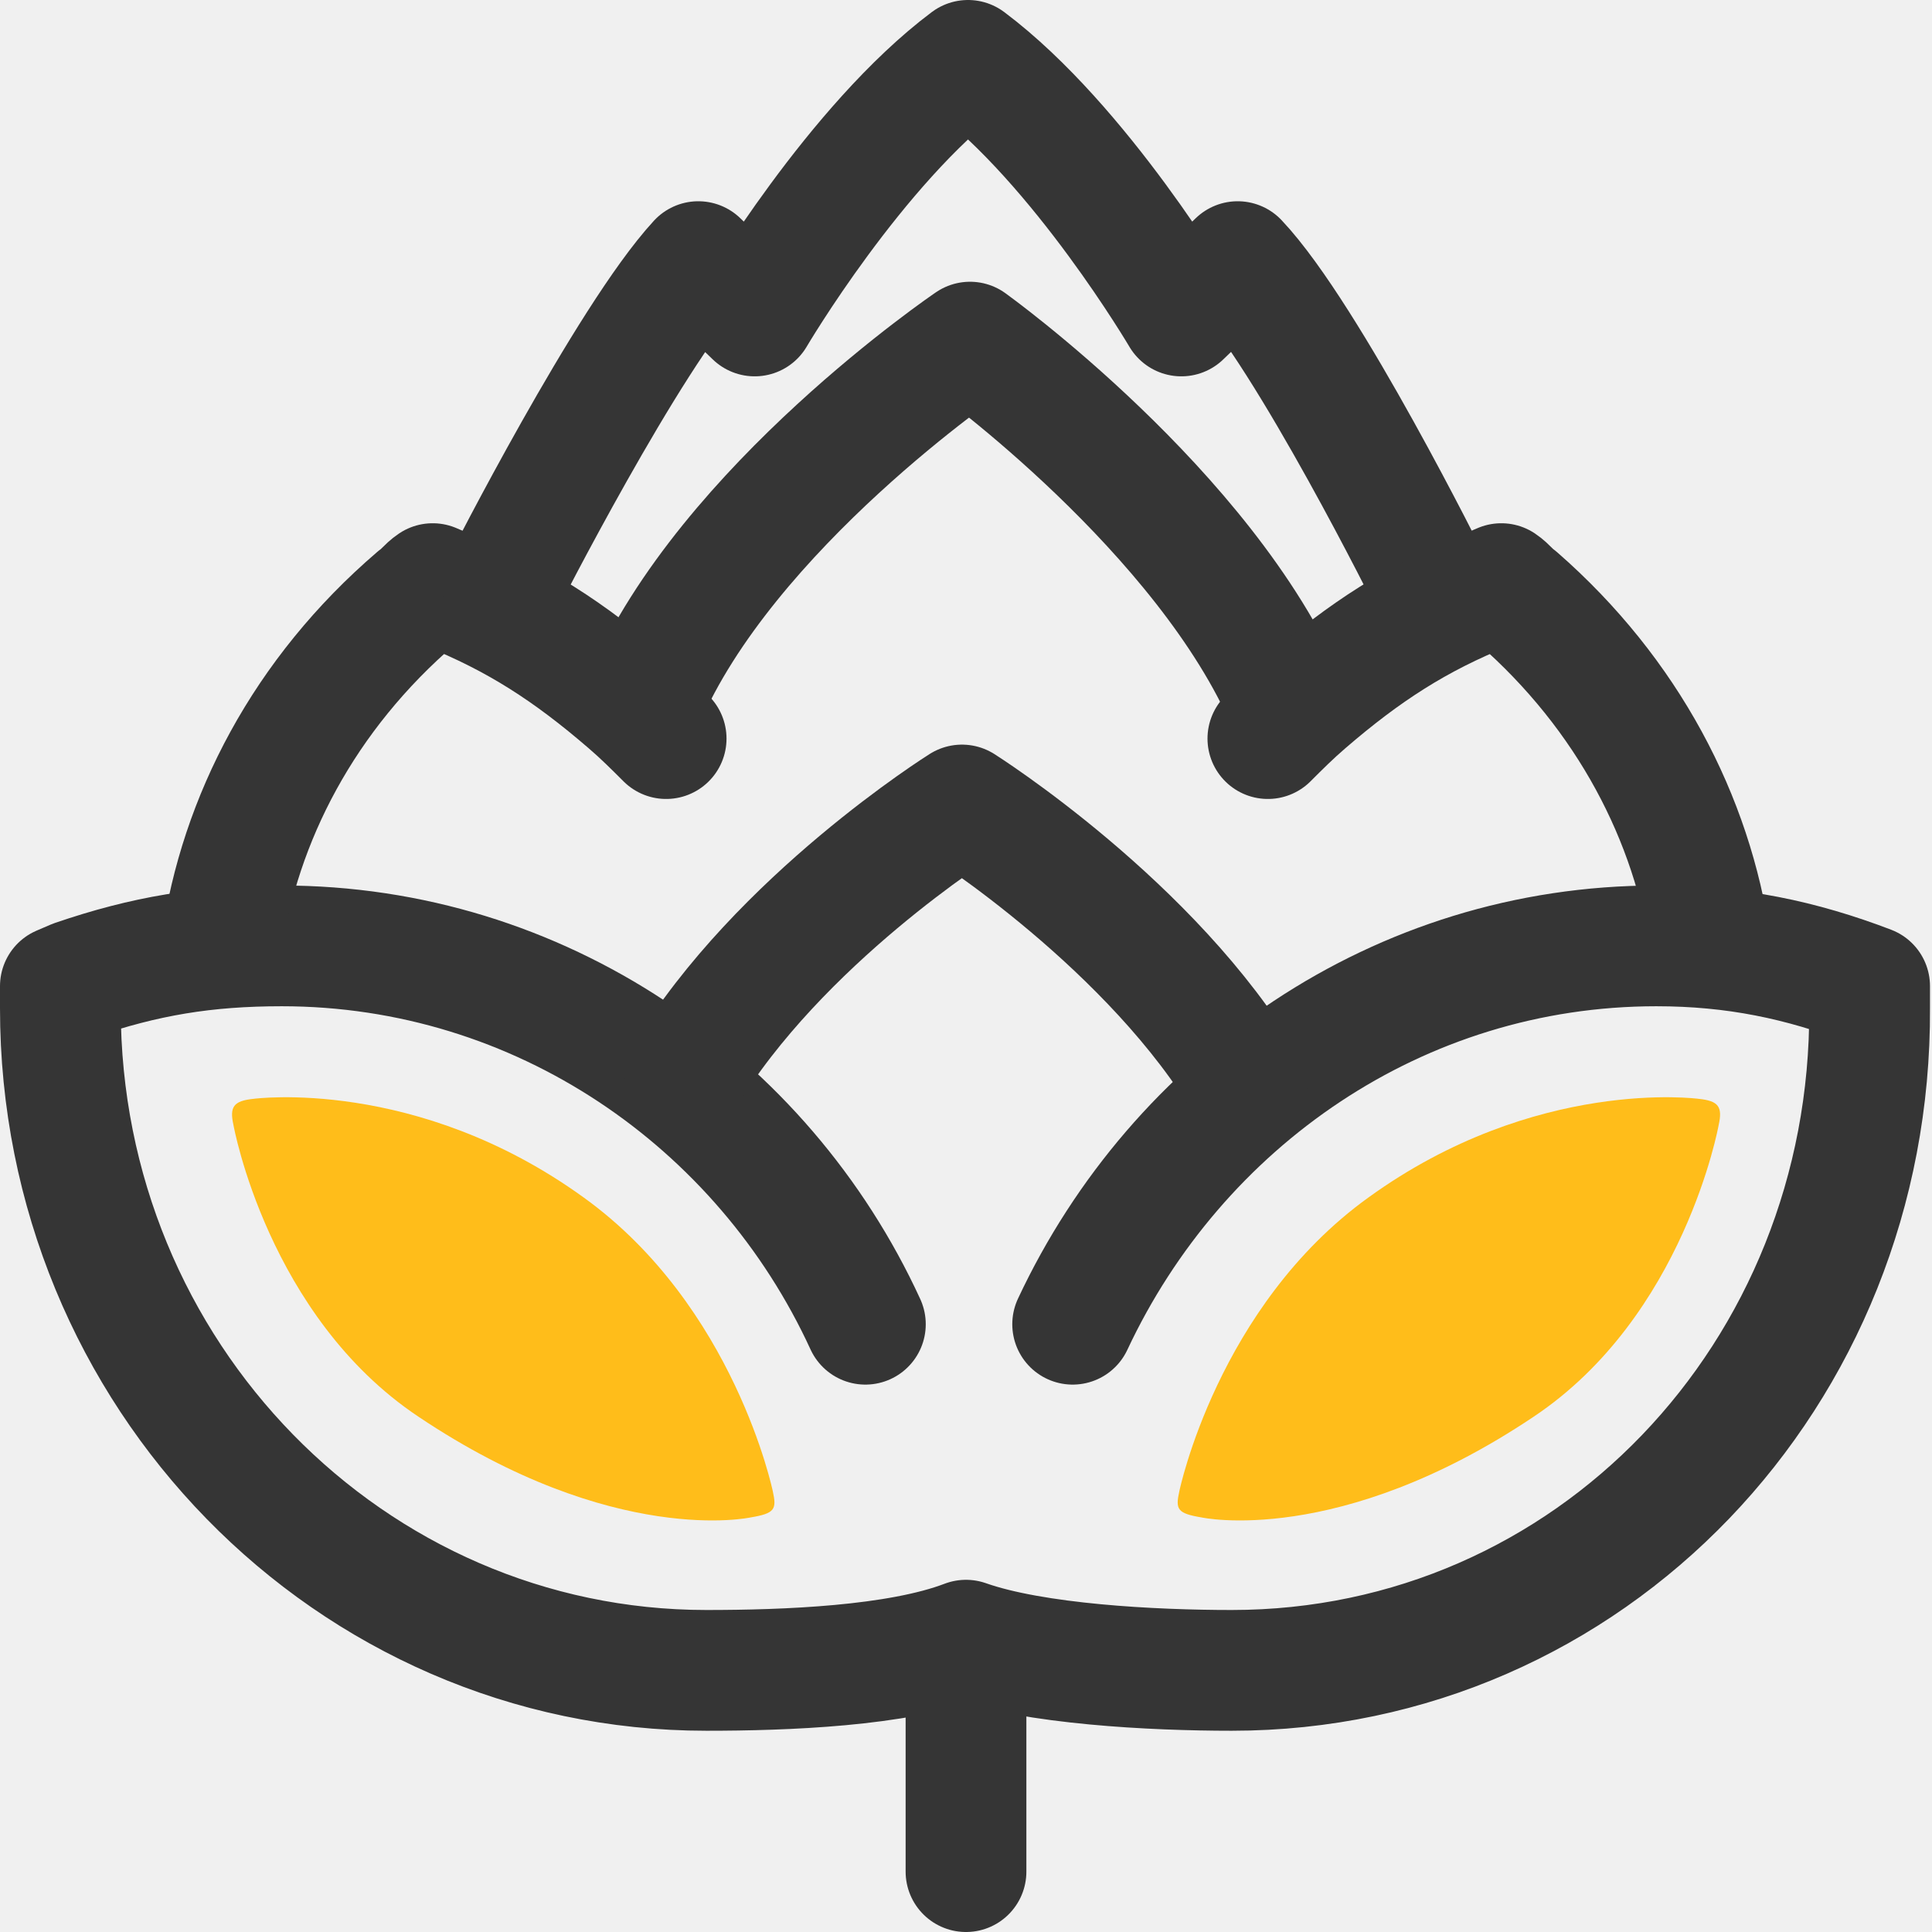
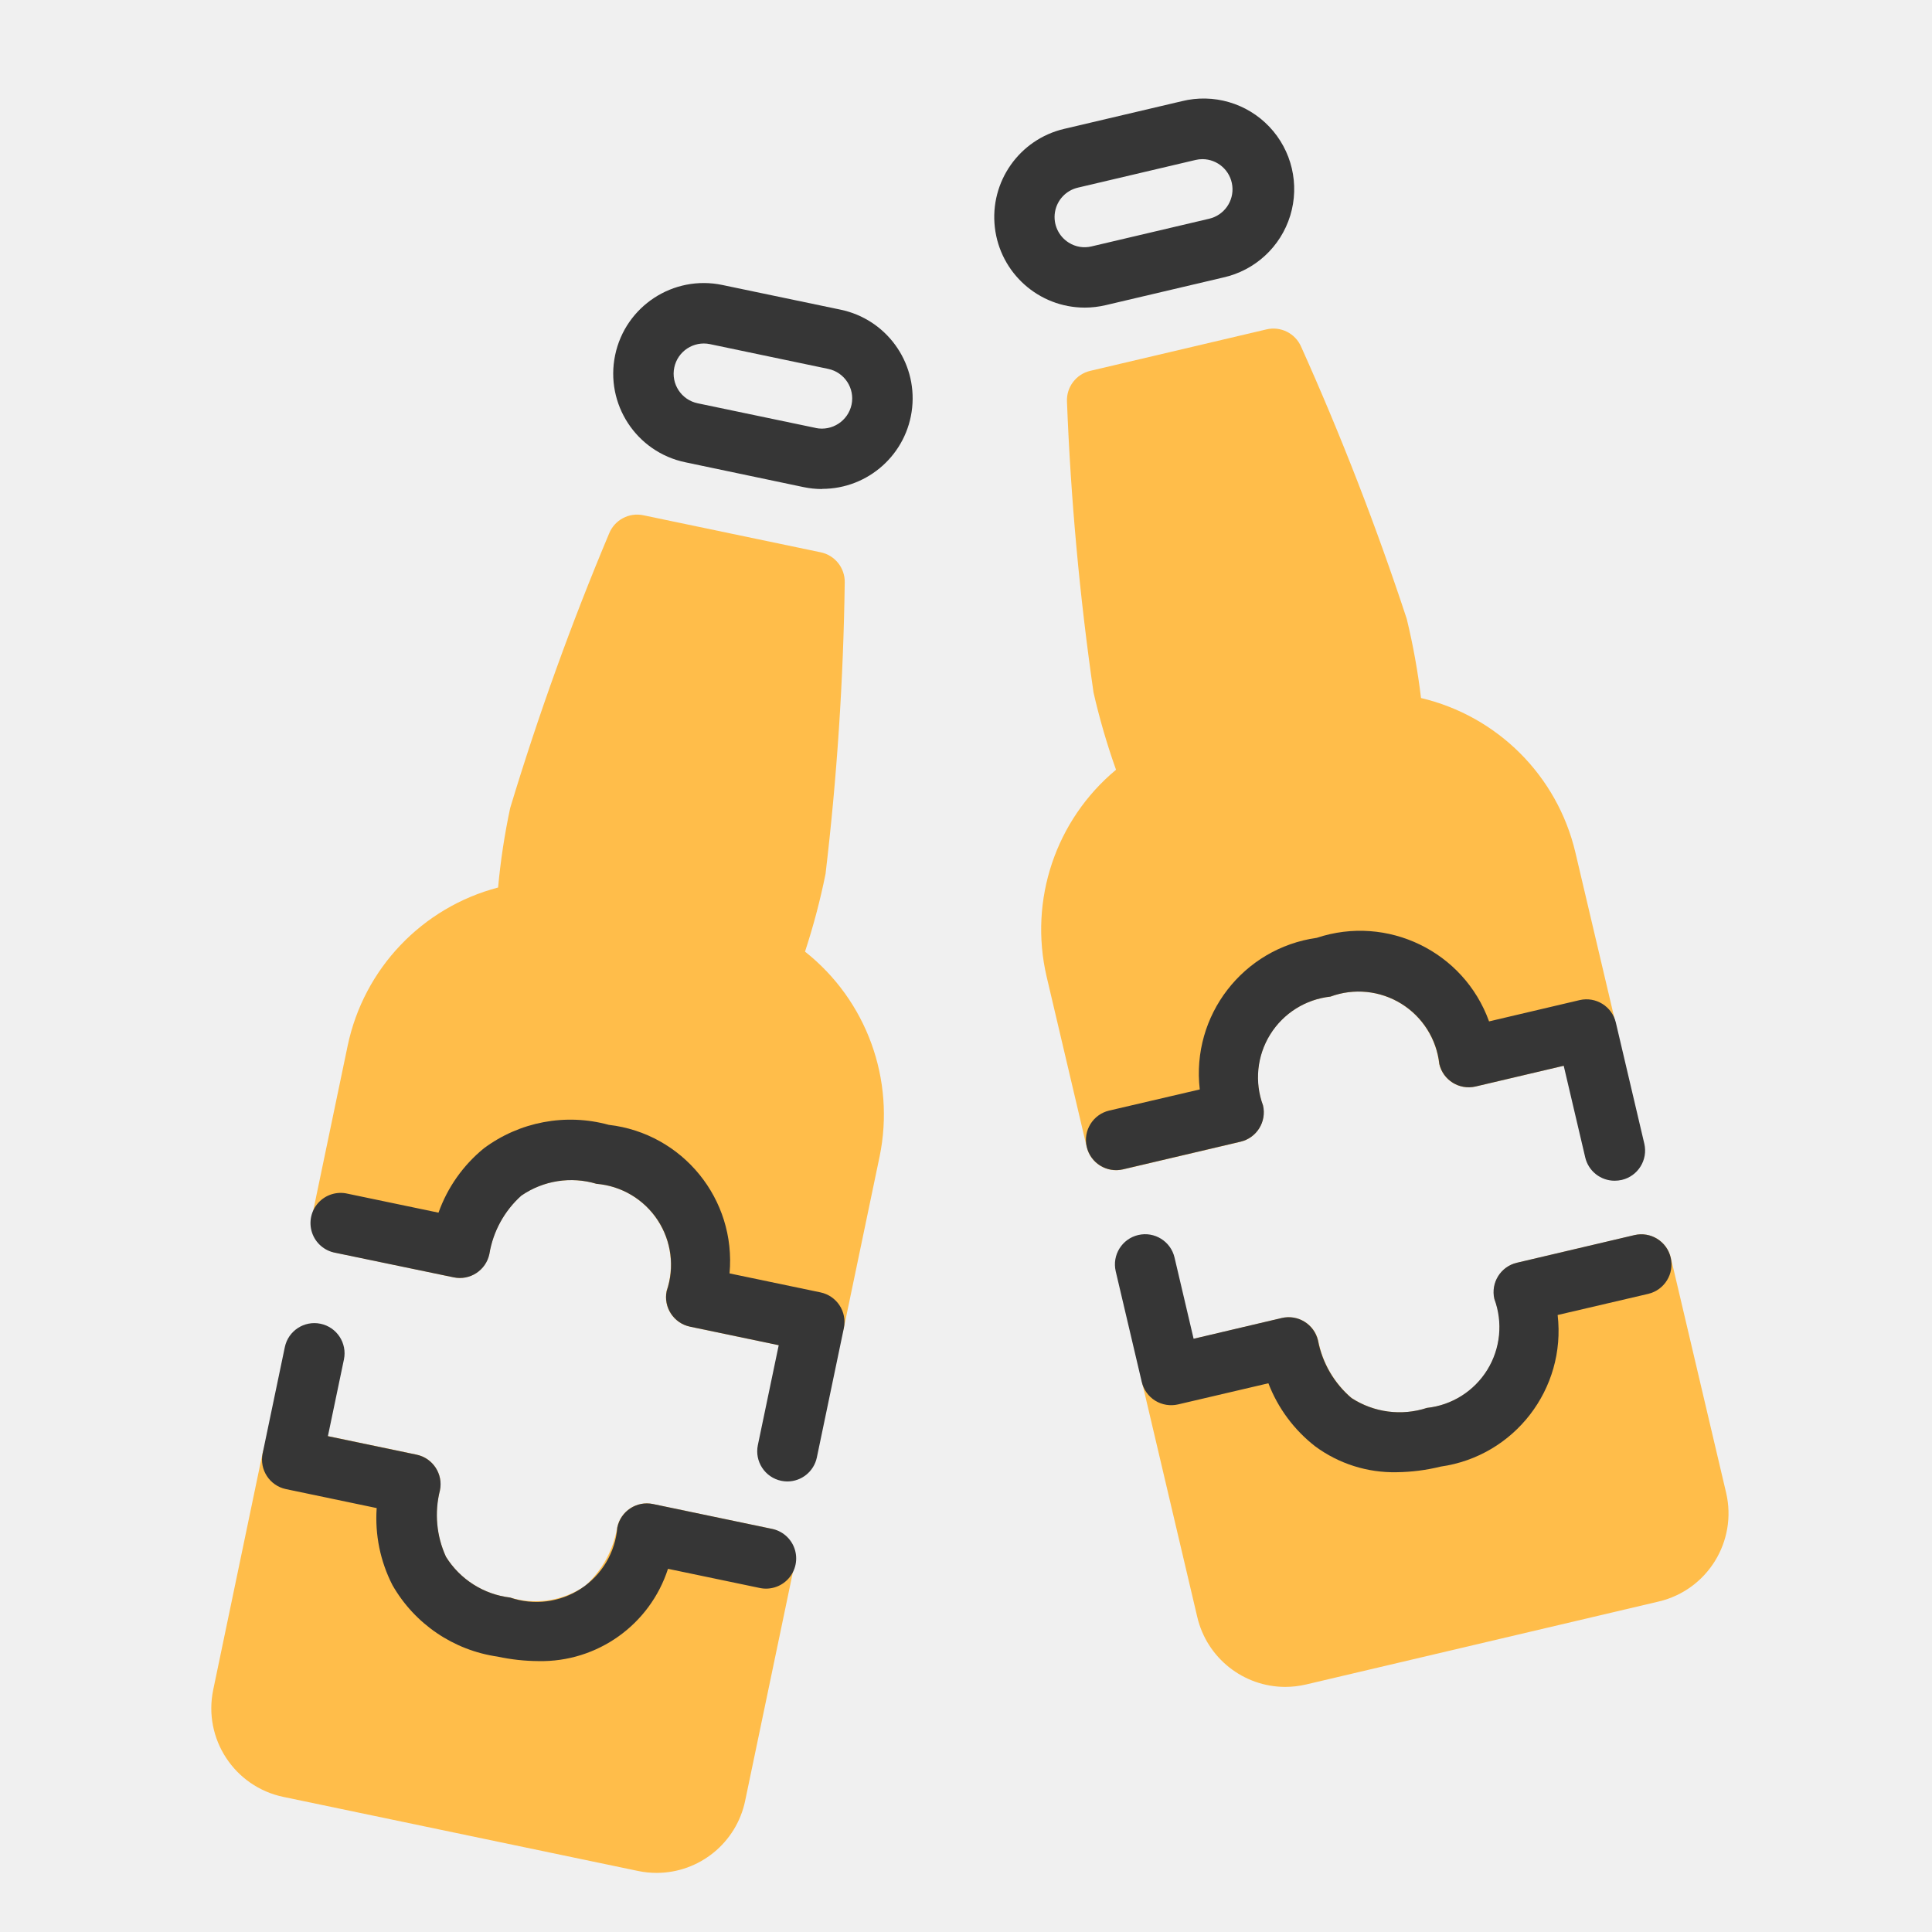
- <svg xmlns="http://www.w3.org/2000/svg" version="1.1" x="0px" y="0px" width="96px" height="96px" viewBox="0 0 96 96" style="enable-background:new 0 0 96 96;" xml:space="preserve">
-   <style type="text/css">
- 	.st0{fill:#353535;}
- 	.st1{fill:#FFFFFF;}
- 	.st2{fill:#FFBD1A;}
- 	.st3{fill:none;stroke:#353535;stroke-width:6;stroke-linecap:round;stroke-miterlimit:10;}
- 	.st4{fill:none;stroke:#353535;stroke-width:6;stroke-linecap:round;stroke-linejoin:round;stroke-miterlimit:10;}
- 	.st5{fill:#FFBD1A;stroke:#353535;stroke-width:6;stroke-linecap:round;stroke-miterlimit:10;}
- </style>
-   <g id="guides_1_">
- </g>
-   <g id="Mug">
- </g>
-   <g id="Mug_2">
- </g>
-   <g id="Can">
- </g>
-   <g id="Beer_Cap">
- </g>
-   <g id="Hop">
-     <path class="st4" d="M53.3,65.8C58.5,54.7,69.5,47,82.3,47c3.9,0,7.2,0.7,10.6,2l0,0.4c0,0.4,0,0.4,0,0.7C93,68.3,79,83,61.2,83   c-3.9,0-9.8-0.3-13.2-1.5c-3.4,1.3-9,1.5-12.9,1.5C17.4,83,3,68.3,3,50.1c0-0.4,0-0.7,0-1.1l0.7-0.3C7.2,47.5,10.2,47,14,47   c12.8,0,23.9,7.7,29,18.8" />
-     <path class="st4" d="M32,34.8C36.1,25.2,48.2,17,48.2,17S59.9,25.4,64,35" />
-     <path class="st4" d="M34,53.5C38.7,45.7,47.8,40,47.8,40s9.5,6,14.2,14" />
-     <path class="st4" d="M11,47c0.9-6.3,4.1-12.5,9.7-17.3c0.3-0.2,0.5-0.5,0.8-0.7l0.7,0.3c3.5,1.4,6.1,3.1,9,5.6   c0.7,0.6,1.3,1.2,1.9,1.8" />
-     <path class="st4" d="M25,29c0,0,6.2-12.2,9.7-16l2.8,2.7c0,0,5-8.5,10.6-12.7l0,0c5.6,4.2,10.6,12.7,10.6,12.7l2.8-2.7   c3.5,3.7,9.6,16,9.6,16" />
-     <line class="st4" x1="48" y1="83" x2="48" y2="93" />
-     <path class="st2" d="M85.4,55.9c0.2-0.9,0-1.2-1-1.3c0,0-8.1-1.1-16.4,4.9c-7.5,5.4-9.4,14.6-9.4,14.6c-0.2,0.9-0.1,1.1,1.1,1.3   c0,0,6.8,1.5,16.5-5C83.7,65.4,85.4,55.9,85.4,55.9z" />
-     <path class="st2" d="M11.6,55.9c-0.2-0.9,0-1.2,1-1.3c0,0,8.1-1.1,16.4,4.9c7.5,5.4,9.4,14.6,9.4,14.6c0.2,0.9,0.1,1.1-1.1,1.3   c0,0-6.8,1.5-16.5-5C13.3,65.4,11.6,55.9,11.6,55.9z" />
-     <path class="st4" d="M85,47c-0.9-6.3-4.1-12.5-9.6-17.3c-0.3-0.2-0.5-0.5-0.8-0.7l-0.7,0.3c-3.5,1.4-6.1,3.1-9,5.6   c-0.7,0.6-1.3,1.2-1.9,1.8" />
-   </g>
-   <g id="Barley">
- </g>
+ <svg xmlns="http://www.w3.org/2000/svg" width="800px" height="800px" viewBox="0 0 64 64" id="duotone">
+   <path d="M27.231,16.2a2.99,2.99,0,0,1-.613-.064h0L22.7,15.313A3,3,0,1,1,23.928,9.44l3.916.818a3,3,0,0,1-.613,5.937Zm-.205-2.021a1.007,1.007,0,0,0,1.183-.775,1,1,0,0,0-.774-1.184L23.519,11.4a1,1,0,0,0-1.183.776,1,1,0,0,0,.774,1.183l3.916.818Z" style="fill:#363636" />
+   <path d="M35.934,10.19a3,3,0,0,1-.682-5.921l3.894-.916a3,3,0,1,1,1.374,5.84l-3.894.916A3.027,3.027,0,0,1,35.934,10.19Zm3.9-4.918A.96.96,0,0,0,39.6,5.3l-3.894.916a1,1,0,0,0-.3,1.823.979.979,0,0,0,.755.123l3.894-.916h0a1,1,0,0,0-.227-1.974Z" style="fill:#363636" />
+   <path d="M26.667,31.524a22.587,22.587,0,0,0,.68-2.574,92.735,92.735,0,0,0,.636-9.655,1,1,0,0,0-.8-1l-5.874-1.227a1,1,0,0,0-1.129.6,92.75,92.75,0,0,0-3.28,9.1A22.429,22.429,0,0,0,16.5,29.4a6.875,6.875,0,0,0-4.982,5.235l-1.185,5.677a1,1,0,0,0,.774,1.183l3.916.817a.989.989,0,0,0,.752-.141,1.006,1.006,0,0,0,.432-.633,3.315,3.315,0,0,1,1.06-1.934,2.921,2.921,0,0,1,2.489-.39,2.69,2.69,0,0,1,2.324,3.55,1,1,0,0,0,.774,1.182l3.916.818a1,1,0,0,0,1.183-.775l1.185-5.678A6.877,6.877,0,0,0,26.667,31.524Z" style="fill:#ffbd4a" />
+   <path d="M25.544,50.641l-3.916-.818a1,1,0,0,0-1.183.775,3.326,3.326,0,0,1-1.061,1.933,2.909,2.909,0,0,1-2.488.39h0a2.91,2.91,0,0,1-2.125-1.353,3.321,3.321,0,0,1-.2-2.2,1,1,0,0,0-.775-1.183l-3.915-.817a1,1,0,0,0-1.184.775L7.063,55.977a3,3,0,0,0,2.325,3.548l11.747,2.453a3.024,3.024,0,0,0,.618.064,3,3,0,0,0,2.931-2.388l1.635-7.831a1,1,0,0,0-.775-1.182Z" style="fill:#ffbd4a" />
+   <path d="M57.18,49.449l-1.832-7.788a1,1,0,0,0-1.2-.745l-3.894.916a1,1,0,0,0-.745,1.2,2.69,2.69,0,0,1-2.233,3.608,2.91,2.91,0,0,1-2.5-.327,3.322,3.322,0,0,1-1.109-1.907,1,1,0,0,0-1.2-.744l-3.893.916a1,1,0,0,0-.745,1.2l1.832,7.787a3,3,0,0,0,2.915,2.316,3.084,3.084,0,0,0,.692-.081l11.681-2.748A3,3,0,0,0,57.18,49.449Z" style="fill:#ffbd4a" />
+   <path d="M41.835,36.621a2.689,2.689,0,0,1,2.233-3.607,2.69,2.69,0,0,1,3.607,2.233,1,1,0,0,0,1.2.745l3.894-.916a1,1,0,0,0,.745-1.2l-1.329-5.645a6.876,6.876,0,0,0-5.112-5.108A22.392,22.392,0,0,0,46.6,20.5,92.892,92.892,0,0,0,43.1,11.482a1,1,0,0,0-1.144-.571l-5.841,1.374a1,1,0,0,0-.77,1.022,92.528,92.528,0,0,0,.88,9.635,22.552,22.552,0,0,0,.745,2.557,6.879,6.879,0,0,0-2.3,6.85l1.328,5.645a1,1,0,0,0,1.2.745l3.893-.916A1,1,0,0,0,41.835,36.621Z" style="fill:#ffbd4a" />
+   <path d="M26.08,49.075a1.026,1.026,0,0,1-.2-.021,1,1,0,0,1-.775-1.183l.691-3.309-2.937-.614a1,1,0,0,1-.774-1.182,2.69,2.69,0,0,0-2.324-3.55,2.913,2.913,0,0,0-2.489.39,3.321,3.321,0,0,0-1.06,1.934,1,1,0,0,1-1.184.774L11.107,41.5a1,1,0,1,1,.409-1.957l3.01.628a4.848,4.848,0,0,1,1.5-2.129,4.8,4.8,0,0,1,4.141-.78,4.538,4.538,0,0,1,4,4.921l3.013.629a1,1,0,0,1,.774,1.182l-.895,4.288A1,1,0,0,1,26.08,49.075Z" style="fill:#363636" />
+   <path d="M17.838,55.026a6.606,6.606,0,0,1-1.352-.148A4.8,4.8,0,0,1,13,52.508a4.86,4.86,0,0,1-.522-2.551l-3.009-.629A1,1,0,0,1,8.7,48.146l.735-3.52a1,1,0,0,1,1.958.408l-.531,2.541,2.937.613a1,1,0,0,1,.775,1.183,3.321,3.321,0,0,0,.2,2.2A2.91,2.91,0,0,0,16.9,52.921a2.687,2.687,0,0,0,3.55-2.323,1,1,0,0,1,1.183-.775l3.916.818a1,1,0,1,1-.408,1.957l-3.013-.629A4.415,4.415,0,0,1,17.838,55.026Z" style="fill:#363636" />
+   <path d="M53.485,39.113a1,1,0,0,1-.972-.771L51.8,35.305l-2.92.687a1,1,0,0,1-1.2-.745,2.69,2.69,0,0,0-3.607-2.233,2.689,2.689,0,0,0-2.233,3.606,1,1,0,0,1-.744,1.2l-3.894.916a1,1,0,1,1-.458-1.947l3-.7a4.54,4.54,0,0,1,3.875-5.022,4.543,4.543,0,0,1,5.708,2.768l3-.705a1,1,0,0,1,1.2.745l.943,4.011a1,1,0,0,1-.745,1.2A1.067,1.067,0,0,1,53.485,39.113Z" style="fill:#363636" />
+   <path d="M46.269,48.769a4.39,4.39,0,0,1-2.7-.856,4.855,4.855,0,0,1-1.552-2.09l-2.992.7a1.012,1.012,0,0,1-.756-.123,1,1,0,0,1-.447-.622l-.862-3.664a1,1,0,0,1,1.948-.457l.632,2.691,2.92-.688a1,1,0,0,1,1.2.744,3.322,3.322,0,0,0,1.109,1.907,2.919,2.919,0,0,0,2.5.327,2.689,2.689,0,0,0,2.233-3.608,1,1,0,0,1,.745-1.2l3.894-.916a1,1,0,0,1,.458,1.947l-3,.7a4.541,4.541,0,0,1-3.876,5.022A6.379,6.379,0,0,1,46.269,48.769Z" style="fill:#363636" />
</svg>
